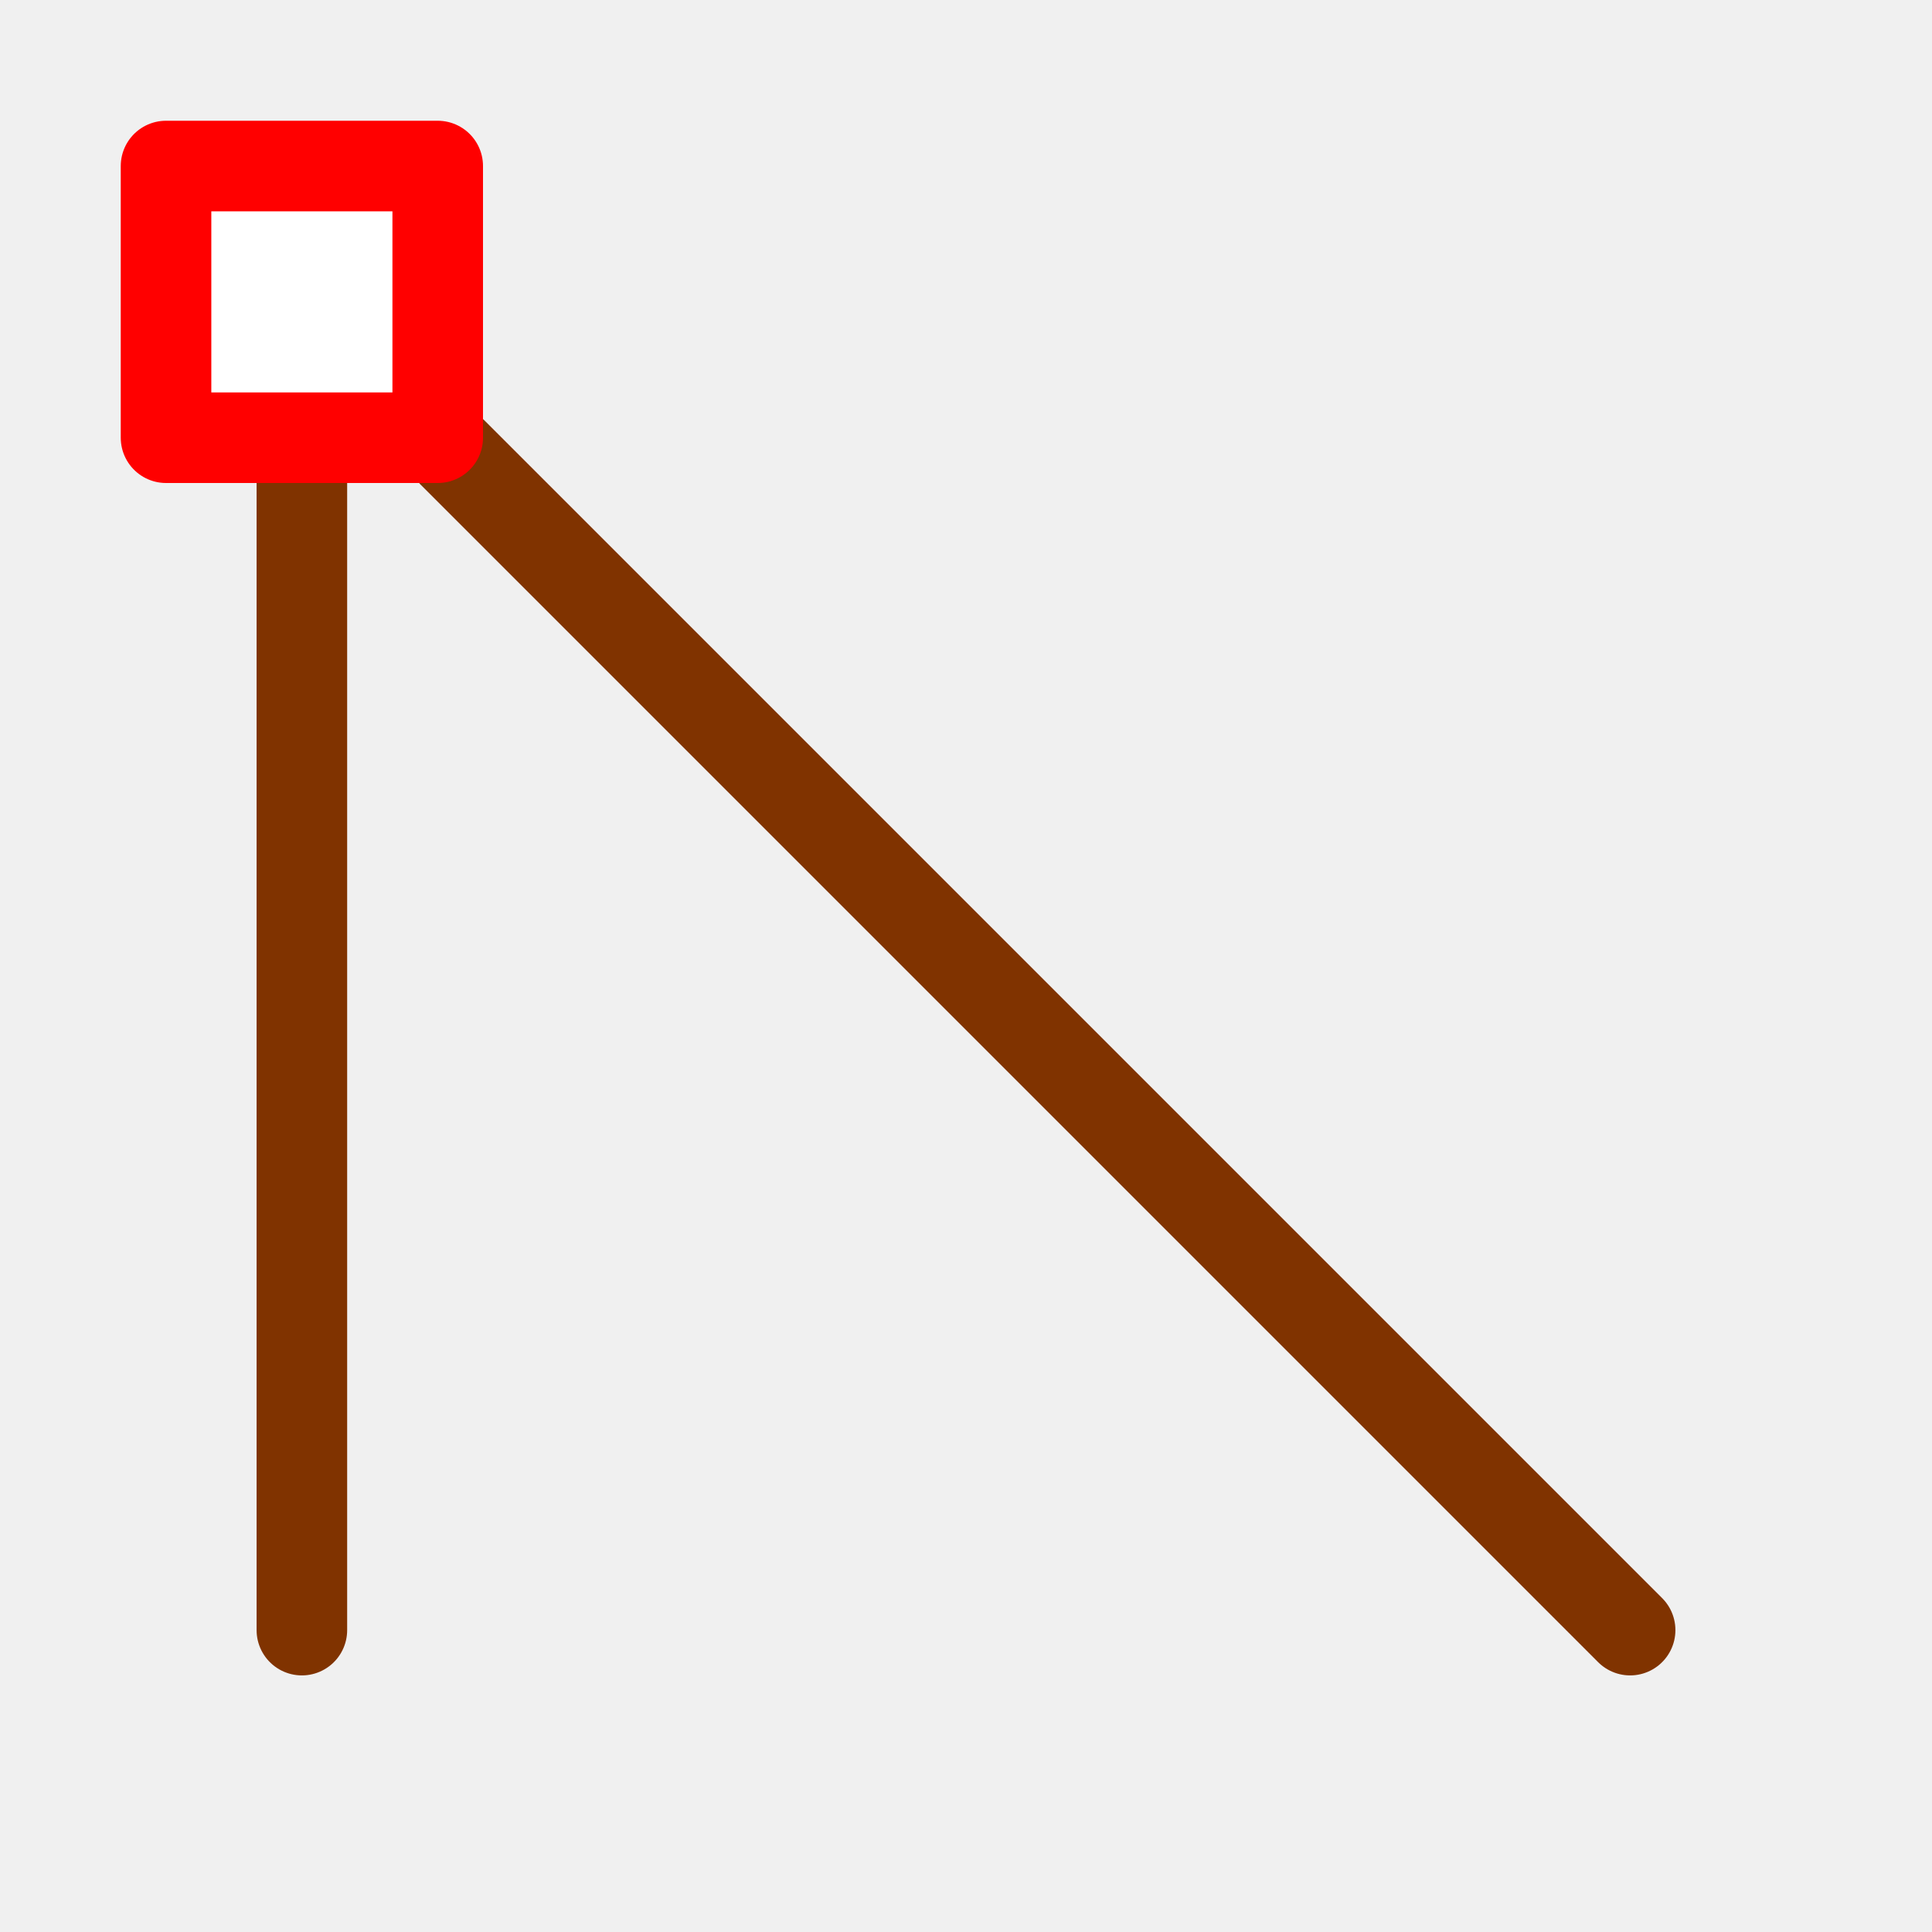
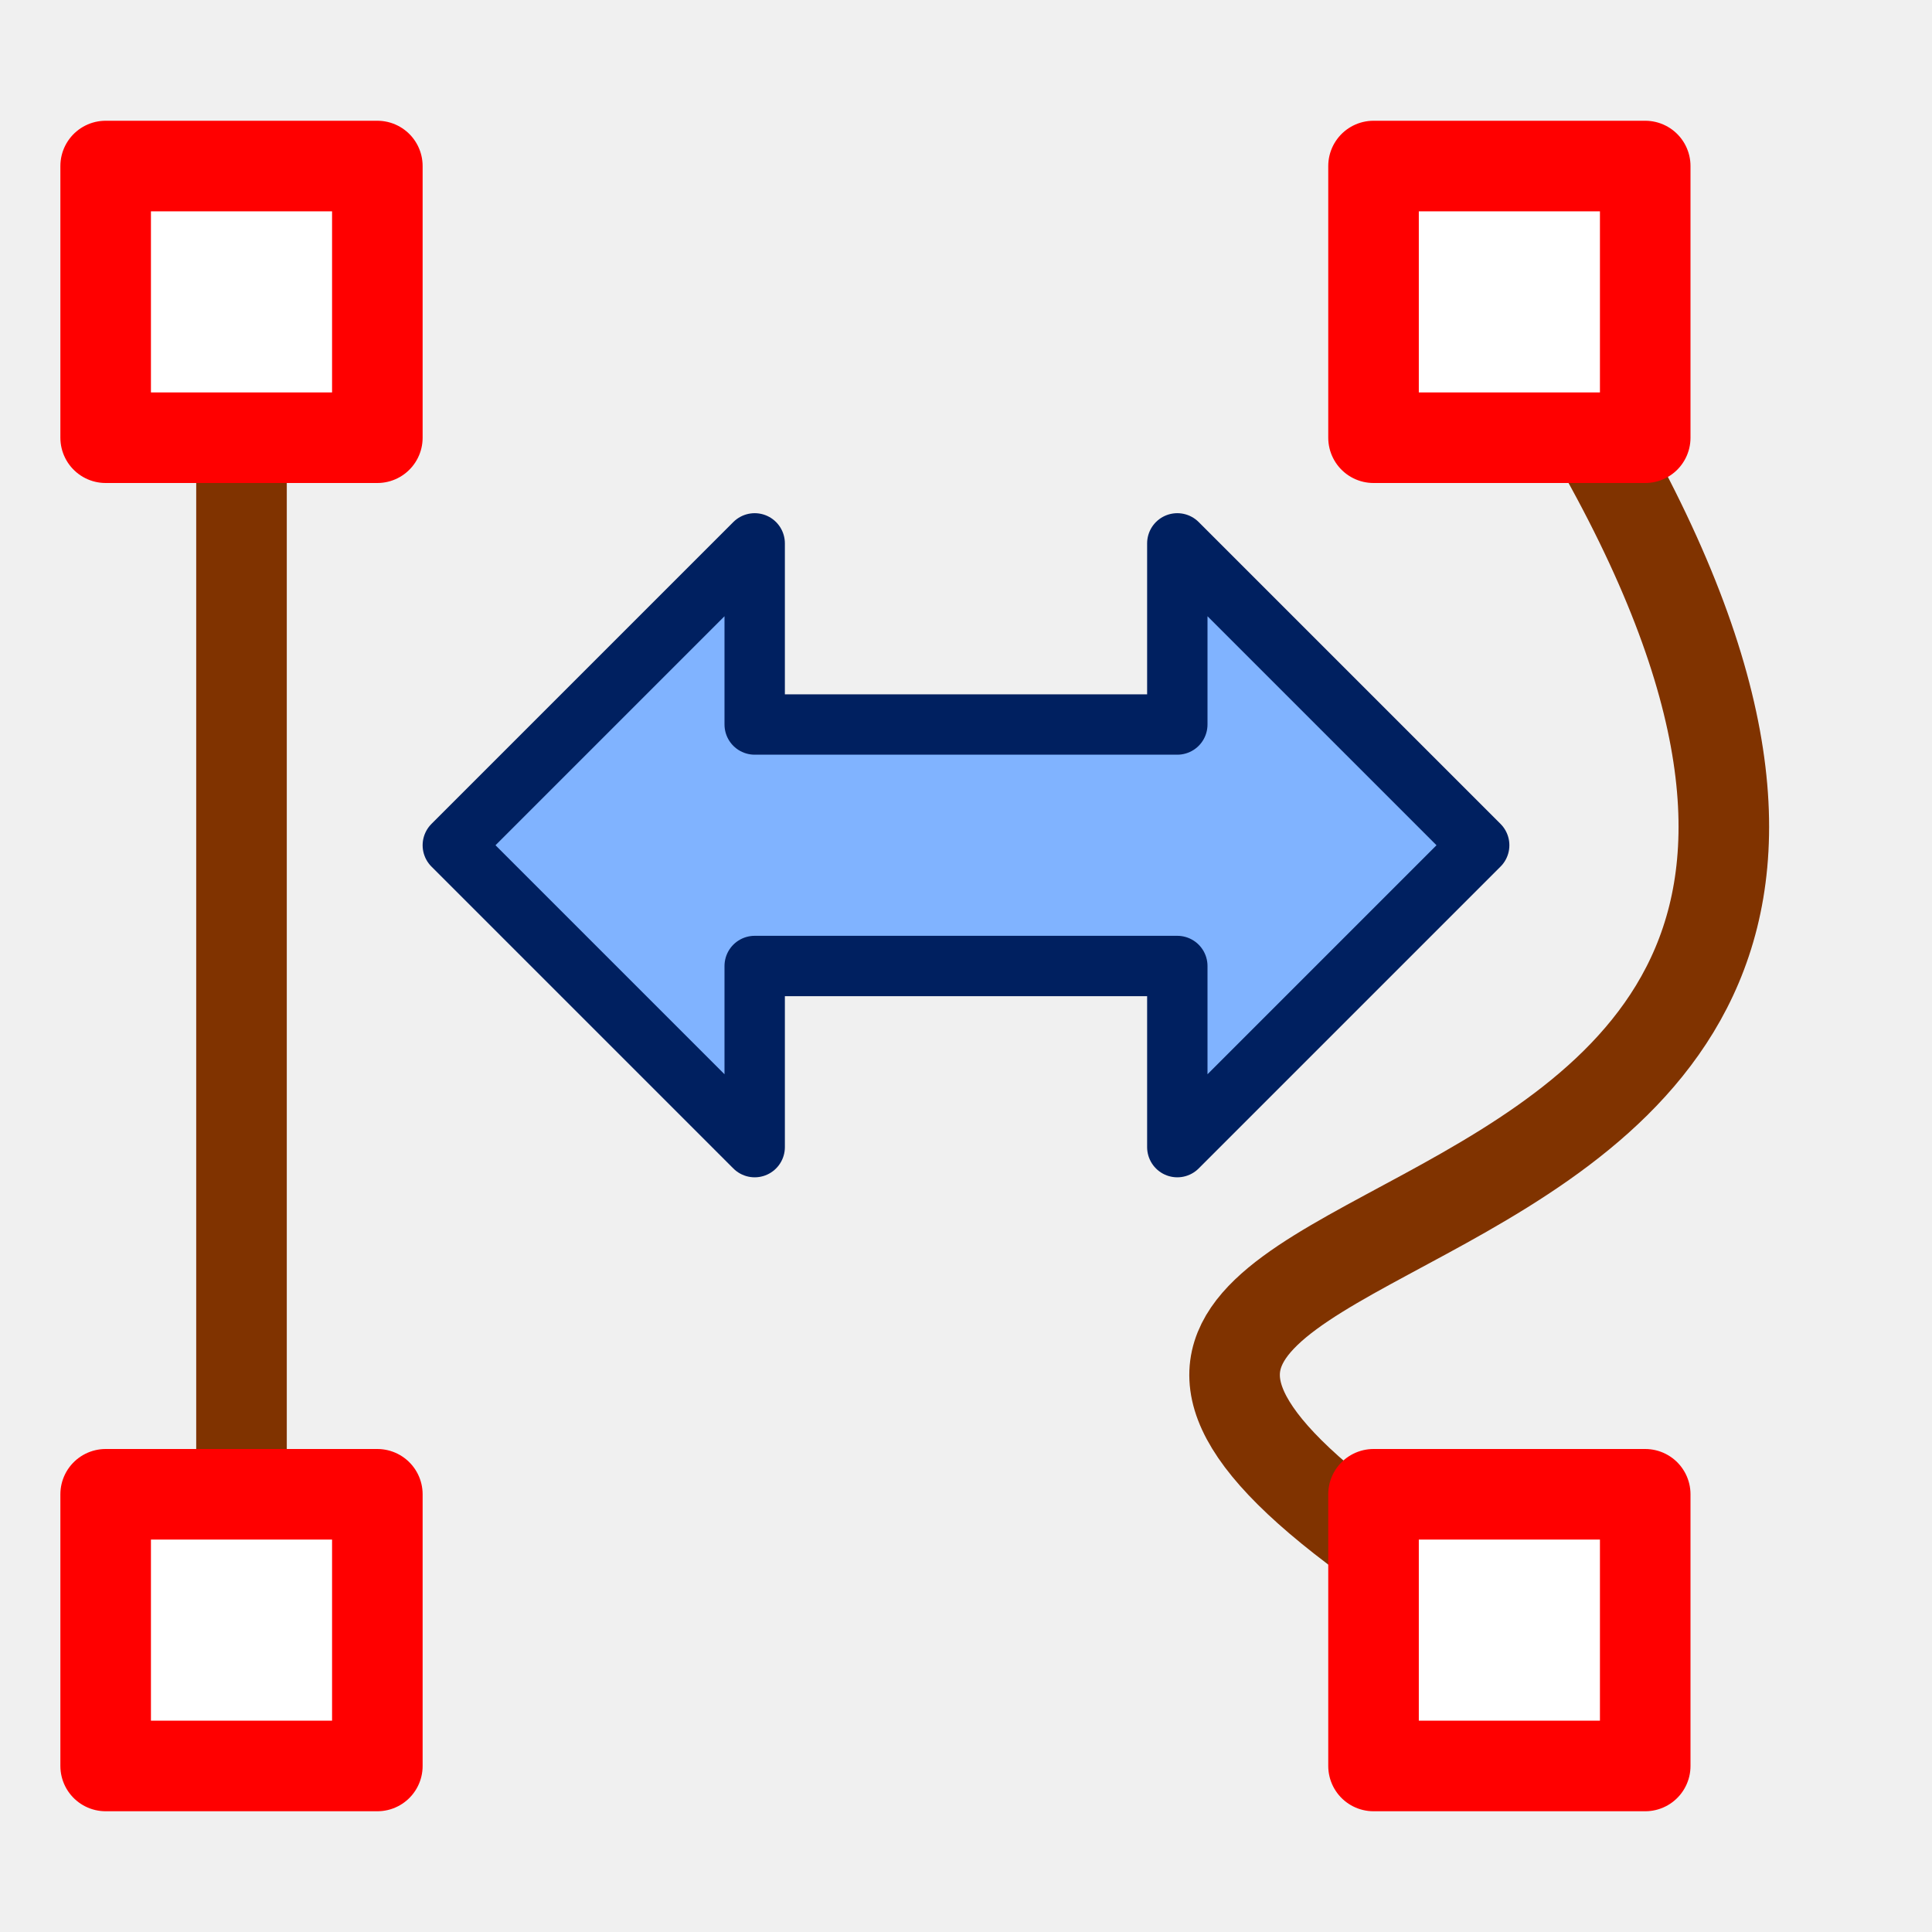
<svg xmlns="http://www.w3.org/2000/svg" version="1.0" width="64" height="64" id="svg2385">
  <defs id="defs2387" />
-   <path d="M 10,15 L 10,54 L 10,15 z M 15,15 L 54,54 L 15,15 z" id="path2392" style="fill:none;stroke:#803300;stroke-width:3;stroke-linecap:round;stroke-linejoin:round" />
-   <path d="M 5.5,5.5 L 5.5,14.5 L 14.5,14.5 L 14.5,5.5 L 5.5,5.5 z" id="path2386" style="fill:#ffffff;stroke:#ff0000;stroke-width:3;stroke-linecap:round;stroke-linejoin:round" />
+   <path d="M 8,10 L 8,54 M 50,10 C 76,48 20,36 50,54" id="path2392" style="fill:none;stroke:#803300;stroke-width:3;stroke-linecap:round;stroke-linejoin:round" />
+   <path d="M 3.5,5.5 L 3.5,14.5 L 12.5,14.5 L 12.5,5.5 L 3.5,5.5 z M 45.5,5.5 L 45.5,14.5 L 54.5,14.5 L 54.5,5.5 L 45.5,5.5 z M 3.5,49.5 L 3.5,58.5 L 12.5,58.5 L 12.5,49.5 L 3.5,49.5 z M 45.5,49.5 L 45.5,58.5 L 54.5,58.5 L 54.5,49.5 L 45.5,49.5 z" id="path2386" style="fill:#ffffff;stroke:#ff0000;stroke-width:3;stroke-linecap:round;stroke-linejoin:round" />
+   <path d="M 25,18 L 15,28 L 25,38 L 25,32 L 39,32 L 39,38 L 49,28 L 39,18 L 39,24 L 25,24 L 25,18 z" id="path3162" style="fill:#80b3ff;stroke:#002060;stroke-width:2;stroke-linecap:round;stroke-linejoin:round" />
</svg>
